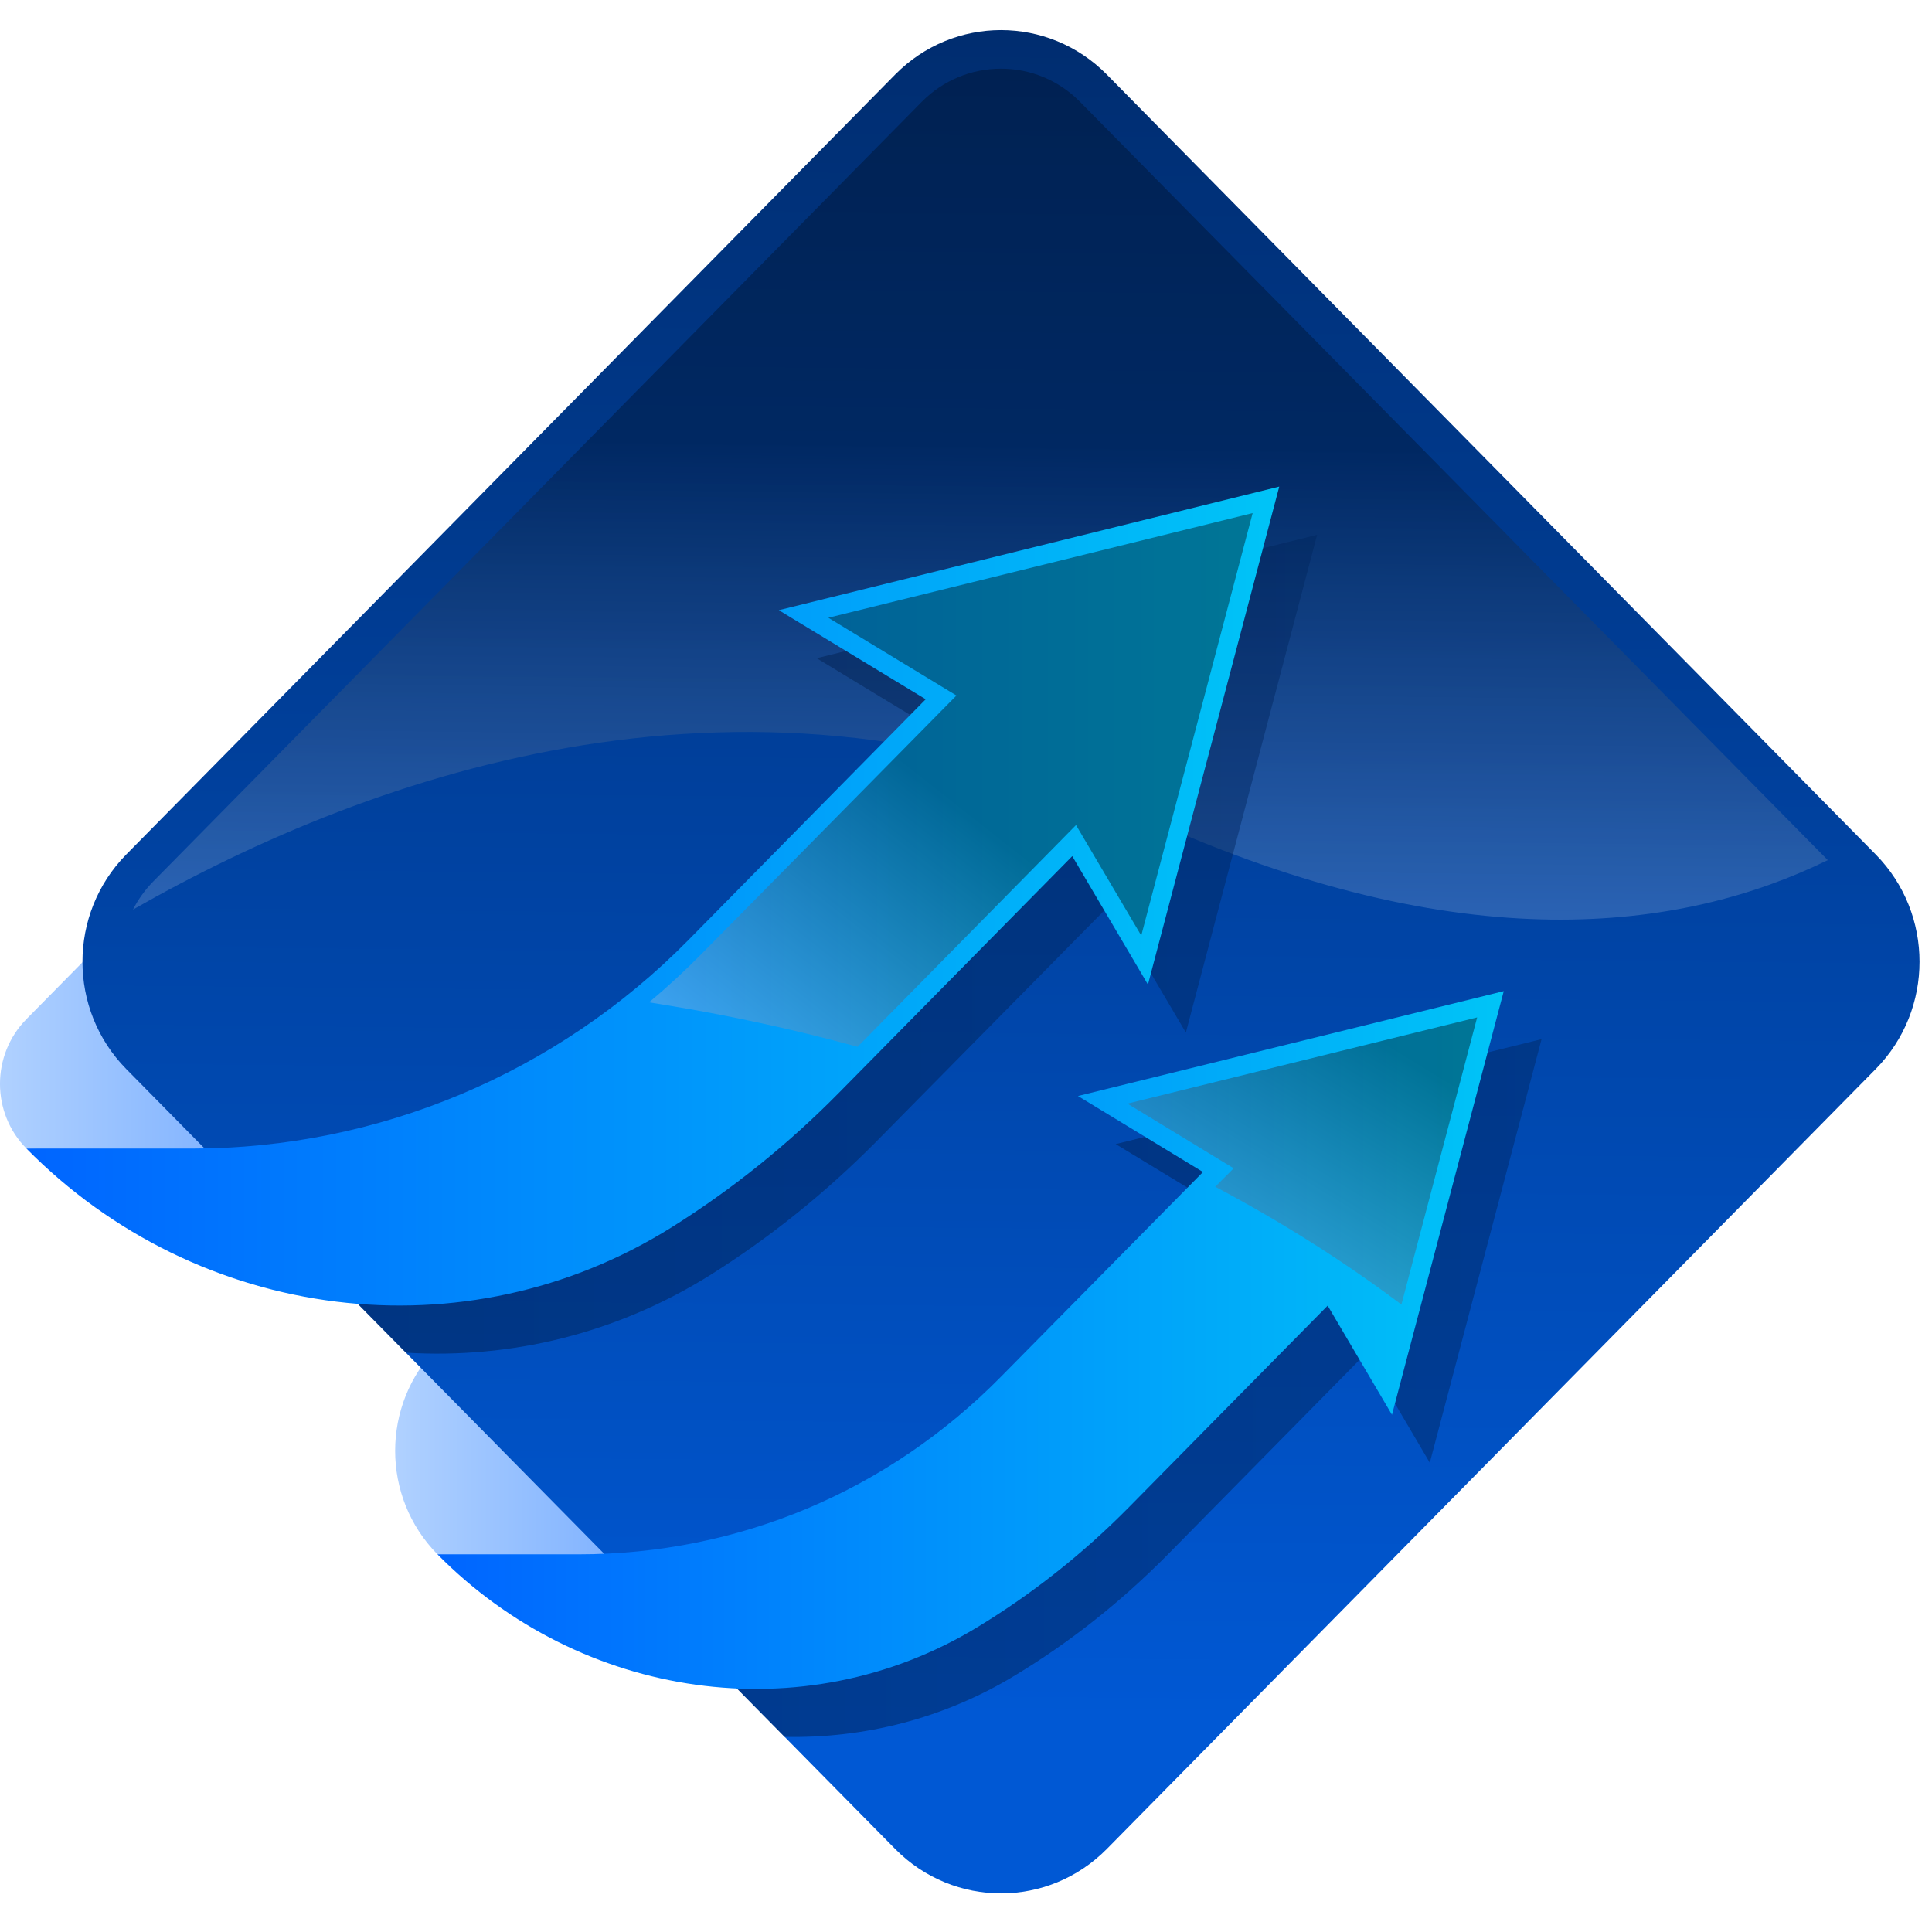
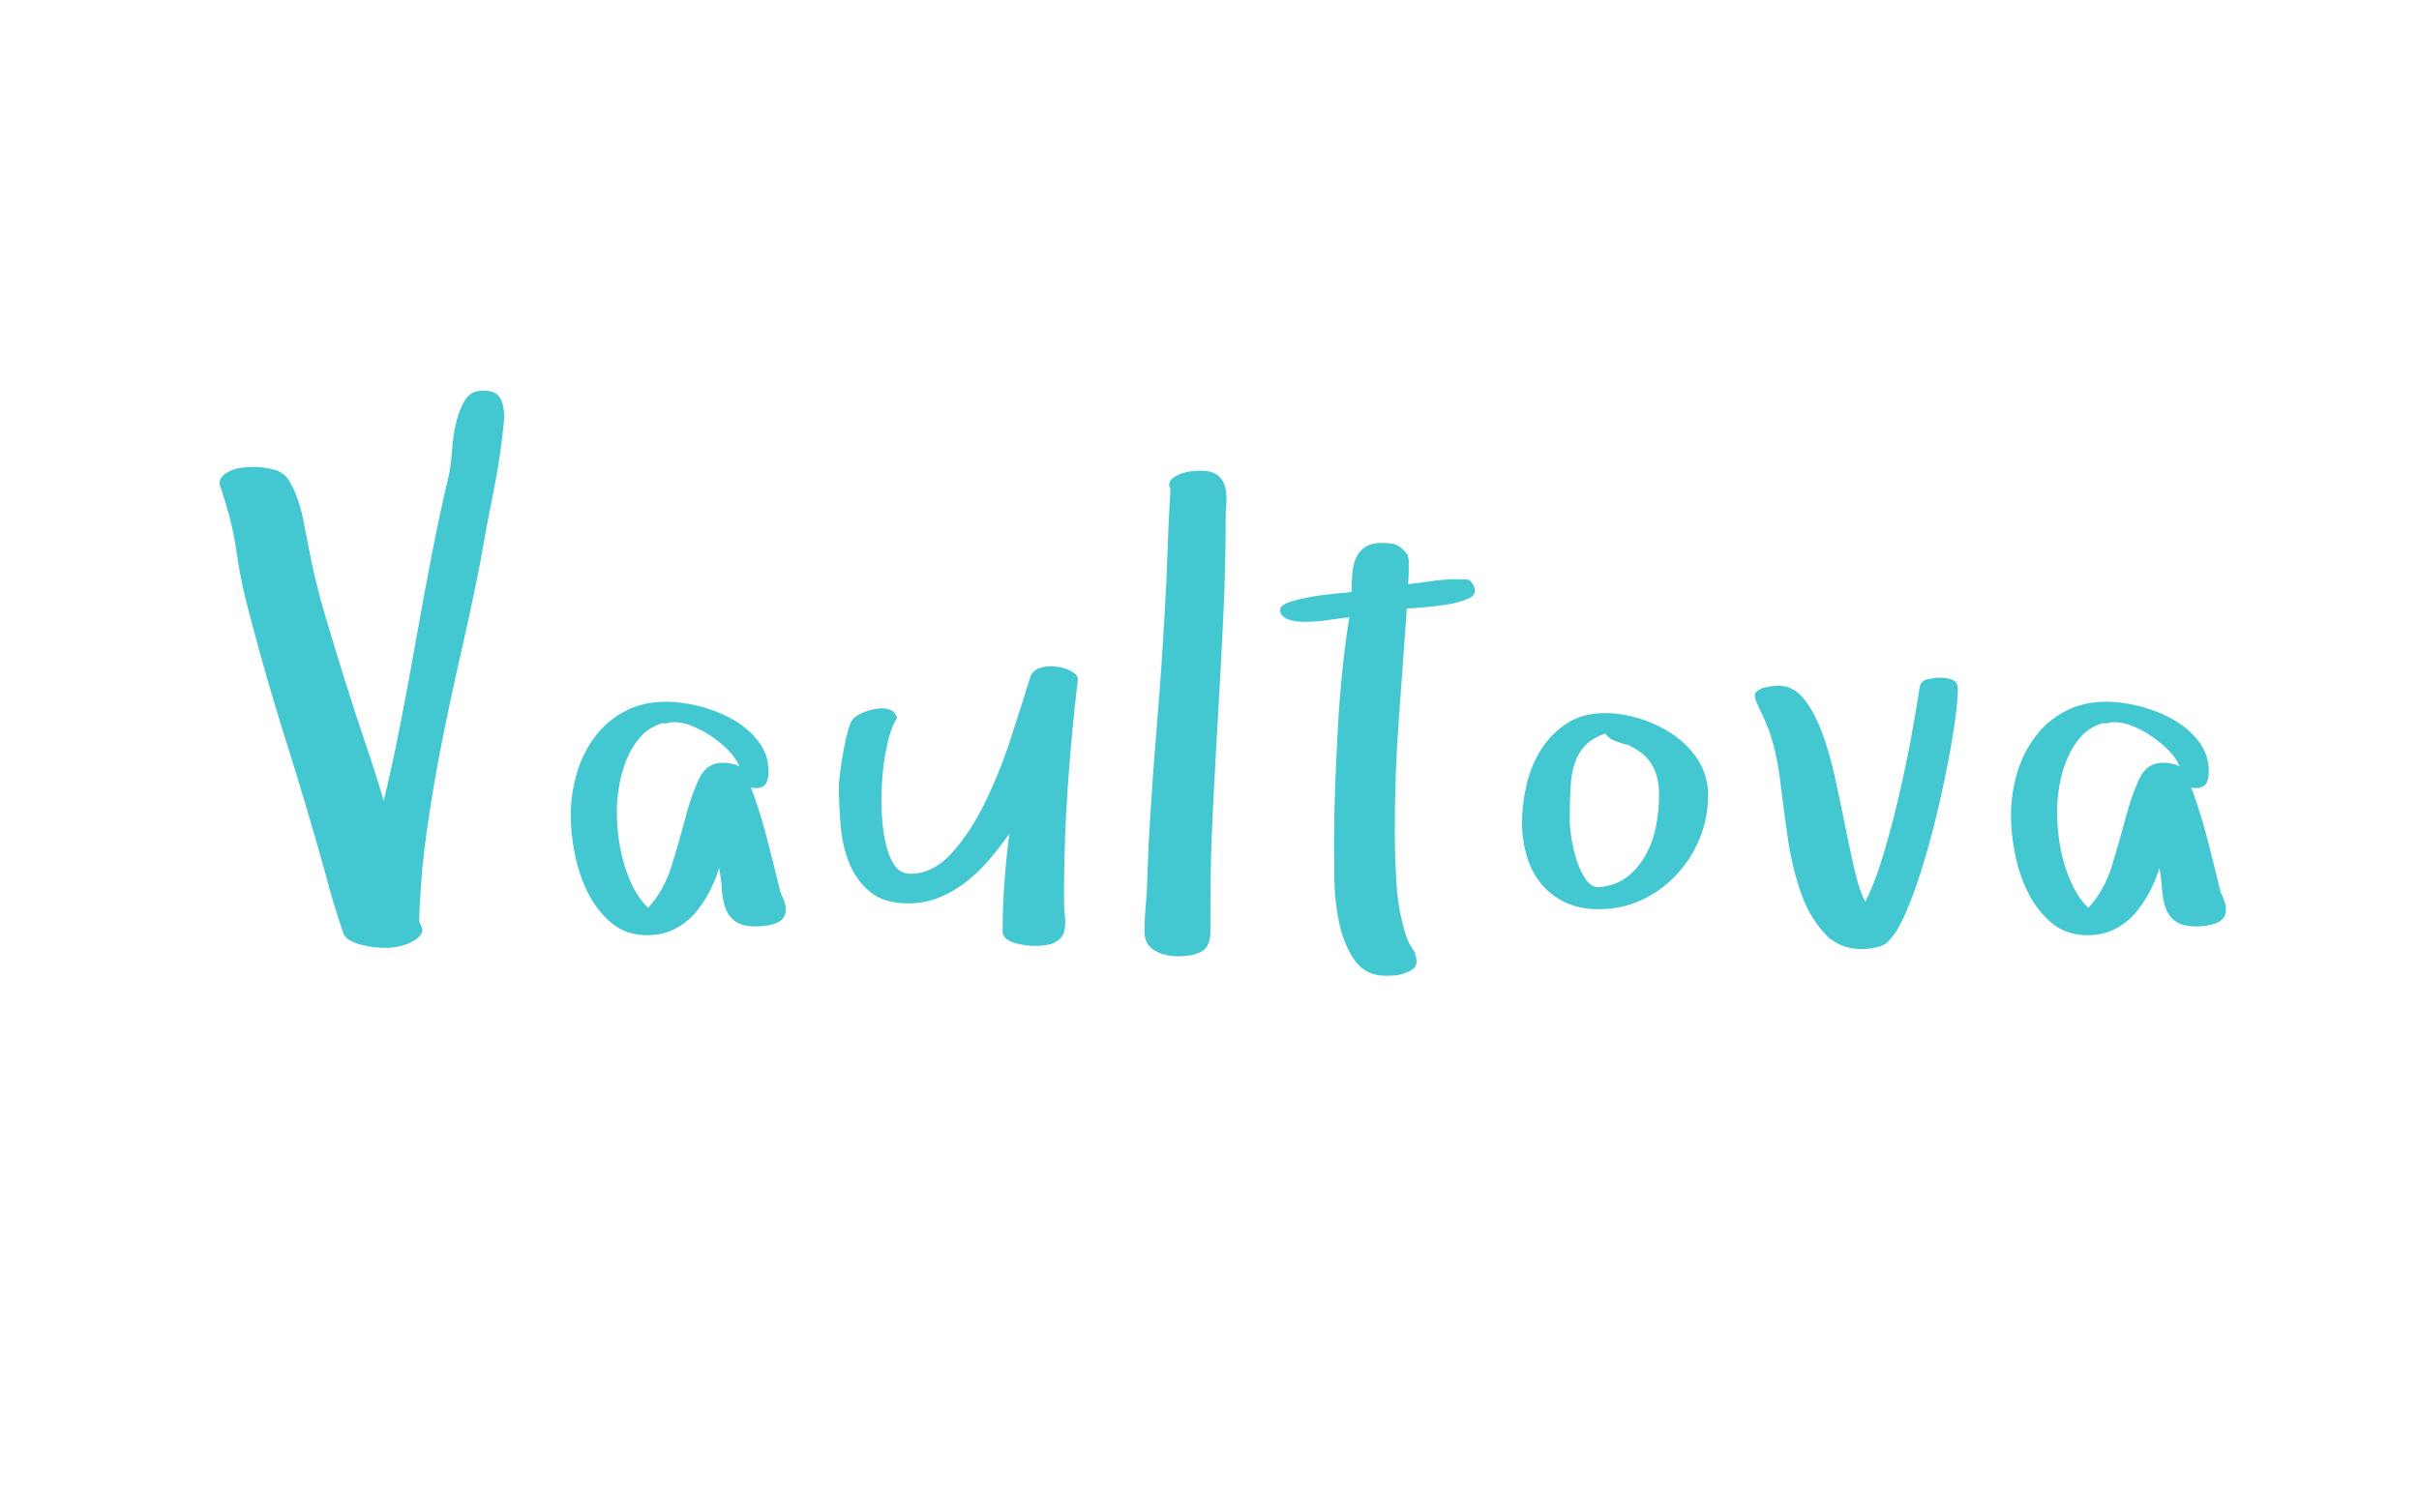
- <svg xmlns="http://www.w3.org/2000/svg" width="35" height="35" viewBox="0 0 35 35" fill="none">
-   <path d="M7.925 28.158C6.903 27.122 6.903 25.443 7.925 24.407L9.749 22.557L15.297 28.349L11.826 29.25L7.925 28.158Z" fill="url(#paint0_linear_3363_47878)" />
-   <path d="M0.479 20.807C-0.16 20.16 -0.16 19.11 0.479 18.462L3.05 15.854L8.357 21.237L0.479 20.807Z" fill="url(#paint1_linear_3363_47878)" />
-   <path d="M33.982 19.365L20.049 33.498C18.99 34.568 17.278 34.568 16.219 33.498L2.286 19.365C1.23 18.291 1.23 16.555 2.286 15.481L16.219 1.348C17.278 0.278 18.99 0.278 20.049 1.348L33.982 15.481C35.038 16.555 35.038 18.291 33.982 19.365Z" fill="url(#paint2_linear_3363_47878)" />
-   <path opacity="0.28" d="M33.112 15.582C30.465 16.879 26.474 17.405 20.798 14.836C13.626 11.593 6.809 13.967 2.409 16.478C2.502 16.297 2.622 16.126 2.773 15.972L16.703 1.84C17.085 1.456 17.594 1.244 18.133 1.244C18.673 1.244 19.182 1.456 19.564 1.843L33.112 15.582Z" fill="url(#paint3_linear_3363_47878)" />
-   <g opacity="0.44">
-     <path d="M27.927 18.825L25.902 26.499L24.74 24.523L21.144 28.173C20.305 29.02 19.381 29.753 18.387 30.352C17.094 31.137 15.647 31.496 14.213 31.465L11.79 29.006C14.447 28.856 16.919 27.741 18.817 25.816L22.481 22.103L20.212 20.726L27.927 18.825Z" fill="url(#paint4_linear_3363_47878)" />
-     <path d="M23.861 9.689L21.483 18.706L20.114 16.384L15.889 20.666C14.964 21.604 13.947 22.42 12.864 23.1C11.165 24.163 9.244 24.621 7.353 24.505L4.558 21.67C7.789 21.569 10.866 20.227 13.159 17.901L17.456 13.539L14.795 11.924L23.861 9.689Z" fill="url(#paint5_linear_3363_47878)" />
-   </g>
-   <path d="M27.242 17.955L25.217 25.63L24.052 23.653L20.456 27.3C19.618 28.15 18.693 28.88 17.701 29.481C14.556 31.388 10.516 30.786 7.925 28.158H10.479C13.371 28.158 16.087 27.017 18.132 24.942L21.793 21.232L19.528 19.855L27.242 17.955Z" fill="url(#paint6_linear_3363_47878)" />
-   <path d="M23.175 8.815L20.796 17.836L19.425 15.51L15.199 19.796C14.275 20.734 13.26 21.548 12.175 22.229C8.437 24.576 3.587 23.96 0.479 20.807H3.48C6.852 20.807 10.086 19.448 12.471 17.03L16.77 12.668L14.109 11.054L23.175 8.815Z" fill="url(#paint7_linear_3363_47878)" />
-   <g opacity="0.5">
-     <path opacity="0.78" d="M26.76 18.431L25.388 23.633C24.367 22.866 23.239 22.148 22.015 21.499L22.349 21.165L20.424 19.993L26.76 18.431Z" fill="url(#paint8_linear_3363_47878)" />
-     <path opacity="0.78" d="M22.693 9.295L20.675 16.949L19.493 14.947L15.536 18.964C14.594 18.706 13.625 18.486 12.631 18.305C12.339 18.253 12.046 18.204 11.758 18.158C12.088 17.883 12.408 17.587 12.714 17.276L17.327 12.6L15.006 11.191L22.693 9.295Z" fill="url(#paint9_linear_3363_47878)" />
-   </g>
-   <defs>
-     <linearGradient id="paint0_linear_3363_47878" x1="7.159" y1="25.903" x2="15.297" y2="25.903" gradientUnits="userSpaceOnUse">
-       <stop stop-color="#B0D1FF" />
-       <stop offset="1" stop-color="#4F93FF" />
-     </linearGradient>
-     <linearGradient id="paint1_linear_3363_47878" x1="-0" y1="18.545" x2="8.357" y2="18.545" gradientUnits="userSpaceOnUse">
-       <stop stop-color="#B0D1FF" />
-       <stop offset="1" stop-color="#4F93FF" />
-     </linearGradient>
-     <linearGradient id="paint2_linear_3363_47878" x1="18.006" y1="31.096" x2="18.36" y2="-5.689" gradientUnits="userSpaceOnUse">
-       <stop stop-color="#0058D4" />
-       <stop offset="1" stop-color="#00245B" />
-     </linearGradient>
-     <linearGradient id="paint3_linear_3363_47878" x1="17.854" y1="8.043" x2="17.736" y2="17.864" gradientUnits="userSpaceOnUse">
-       <stop />
-       <stop offset="1" stop-color="#B0D1FF" />
-     </linearGradient>
-     <linearGradient id="paint4_linear_3363_47878" x1="11.79" y1="25.146" x2="27.927" y2="25.146" gradientUnits="userSpaceOnUse">
-       <stop stop-color="#001334" />
-       <stop offset="1" stop-color="#00245B" />
-     </linearGradient>
-     <linearGradient id="paint5_linear_3363_47878" x1="4.558" y1="17.106" x2="23.861" y2="17.106" gradientUnits="userSpaceOnUse">
-       <stop stop-color="#001334" />
-       <stop offset="1" stop-color="#00245B" />
-     </linearGradient>
-     <linearGradient id="paint6_linear_3363_47878" x1="7.925" y1="24.275" x2="27.242" y2="24.275" gradientUnits="userSpaceOnUse">
-       <stop stop-color="#0065FF" />
-       <stop offset="1" stop-color="#00C4F7" />
-     </linearGradient>
-     <linearGradient id="paint7_linear_3363_47878" x1="0.479" y1="16.233" x2="23.175" y2="16.233" gradientUnits="userSpaceOnUse">
-       <stop stop-color="#0065FF" />
-       <stop offset="1" stop-color="#00C4F7" />
-     </linearGradient>
-     <linearGradient id="paint8_linear_3363_47878" x1="24.758" y1="18.693" x2="20.955" y2="24.921" gradientUnits="userSpaceOnUse">
-       <stop />
-       <stop offset="1" stop-color="#B0D1FF" />
-     </linearGradient>
-     <linearGradient id="paint9_linear_3363_47878" x1="17.413" y1="14.629" x2="12.923" y2="20.32" gradientUnits="userSpaceOnUse">
-       <stop />
-       <stop offset="1" stop-color="#B0D1FF" />
-     </linearGradient>
-   </defs>
+ <svg xmlns="http://www.w3.org/2000/svg" version="1.1" width="400px" height="250px" style="border: dashed 2px #aaa">
+   <path fill="#43c8d1" d="M36.276,80.073q0-0.859,0.618-1.423t1.45-0.886t1.826-0.43t1.746-0.107q1.558,0,3.303,0.43t2.605,1.88q1.558,2.632,2.283,6.257t1.37,6.956q0.967,4.619,2.471,9.668t3.142,10.286t3.357,10.286t3.008,9.453q1.558-6.499,2.874-13.32t2.524-13.643t2.524-13.643t2.874-13.374q0.322-1.558,0.483-3.921t0.671-4.565t1.477-3.787t2.954-1.584q2.095,0,2.82,1.155t0.725,3.357q-0.537,6.069-1.746,12.031t-2.229,11.924q-1.45,7.358-3.142,14.744t-3.169,14.797t-2.524,14.851t-1.262,14.905q0.107,0.322,0.322,0.752t0.215,0.645q0,0.645-0.591,1.208t-1.477,0.967t-1.934,0.618t-1.96,0.215q-0.859,0-1.96-0.107t-2.202-0.403t-1.934-0.779t-1.047-1.235q-0.859-2.524-1.584-4.915t-1.37-4.915q-3.062-11.011-6.418-21.619t-6.204-21.565q-1.343-4.941-2.014-9.695t-2.175-9.373q0.215,0.43,0.215,0.698q-0.215-0.752-0.43-1.423t-0.483-1.477q0,0.215,0.054,0.269t0.054,0.161q0-0.107-0.054-0.161t-0.054-0.161z M94.374,134.966q0-3.652,0.994-7.036t2.981-6.042t4.968-4.243t6.902-1.584q2.417,0,5.344,0.725t5.505,2.148t4.297,3.625t1.719,5.049q0,1.343-0.457,2.041t-1.853,0.698l-0.591-0.107q1.558,4.189,2.686,8.594t2.202,8.809q0.43,0.859,0.645,1.531t0.215,1.316q0,0.859-0.483,1.423t-1.262,0.833t-1.611,0.376t-1.477,0.107q-2.31,0-3.464-0.806t-1.665-2.202t-0.618-3.142t-0.43-3.518q-0.645,2.095-1.692,4.082t-2.471,3.572t-3.357,2.524t-4.351,0.94q-3.545,0-5.962-2.041t-3.894-5.022t-2.148-6.365t-0.671-6.284z M102.001,134.214q0,1.987,0.269,4.189t0.886,4.351t1.584,4.055t2.417,3.357q2.632-2.847,3.894-6.929t2.256-7.869t2.256-6.499t3.894-2.712q1.665,0,2.793,0.591q-0.537-1.343-1.772-2.605t-2.766-2.31t-3.169-1.719t-3.088-0.671q-0.43,0-0.994,0.134t-0.886,0.027q-2.202,0.645-3.625,2.229t-2.31,3.733t-1.262,4.404t-0.376,4.243z M138.721,130.239q0-1.074,0.242-2.847t0.564-3.518t0.752-3.25t1.021-1.934q0.43-0.43,1.477-0.859t2.202-0.618t2.148,0.161t1.208,1.423q-0.752,0.967-1.37,3.303t-0.94,5.183q-0.269,2.417-0.269,4.995l0,0.913q0.054,3.008,0.537,5.532t1.477,4.163t2.766,1.638q3.76,0,6.875-3.464t5.532-8.459t4.243-10.608t3.115-9.802q0.322-1.235,1.531-1.665t2.605-0.295t2.498,0.671t1.316,1.289q-1.074,9.023-1.692,18.047t-0.618,18.154q0,1.772,0.161,3.25t-0.161,2.524t-1.423,1.665t-3.518,0.618q-0.537,0-1.37-0.107t-1.719-0.349t-1.504-0.725t-0.618-1.128q0-3.975,0.295-8.164t0.833-8.11q-1.45,2.095-3.196,4.163t-3.84,3.733t-4.512,2.659t-5.21,0.994q-3.975,0-6.257-1.88t-3.438-4.7t-1.45-6.15t-0.295-6.445z M189.246,154.033q0-1.558,0.134-3.276t0.242-3.223l0.322-8.057q0.537-9.668,1.316-19.014t1.316-18.906q0.322-5.264,0.483-10.339t0.483-10.339q-0.215-0.43-0.215-0.591q0-0.752,0.564-1.182t1.316-0.725t1.584-0.403t1.262-0.107l1.235,0q1.665,0.215,2.417,1.047t0.967,1.987t0.107,2.471t-0.107,2.444q0,7.788-0.376,15.872t-0.859,16.221t-0.886,16.274t-0.403,16.086l0,3.76q0,2.524-1.423,3.33t-3.948,0.806q-2.202,0-3.867-0.967t-1.665-3.169z M211.679,100.859q0-0.752,1.611-1.289t3.652-0.886t3.948-0.51t2.605-0.269q0-1.45,0.107-2.927t0.591-2.632t1.531-1.853t2.927-0.698q1.558,0,2.363,0.376t1.719,1.558q0.215,0.645,0.215,1.235l0,1.799t-0.107,1.853q1.987-0.215,3.948-0.51t3.948-0.295q1.45,0,1.987,0.054t1.074,1.289q0.43,1.235-1.047,1.88t-3.545,0.967t-4.109,0.483t-2.471,0.161q-0.645,9.238-1.316,18.315t-0.671,18.423q0,4.189,0.269,8.647t1.504,8.433q0.322,1.235,1.074,2.31t0.752,2.31q0,0.752-0.591,1.182t-1.423,0.725t-1.665,0.349t-1.37,0.054q-3.384,0-5.156-2.524t-2.551-6.042t-0.833-7.224t-0.054-6.016q0-4.727,0.188-9.668t0.457-9.775t0.752-9.453t1.128-8.594q-1.88,0.215-3.679,0.483t-3.679,0.269q-0.43,0-1.155-0.054t-1.37-0.269t-1.101-0.591t-0.457-1.074z M251.676,135.986q0-3.062,0.779-6.311t2.471-5.854t4.27-4.243t6.23-1.638q2.739,0,5.774,0.94t5.559,2.686t4.109,4.27t1.584,5.64q0,3.76-1.37,7.144t-3.84,6.042t-5.774,4.189t-7.17,1.531q-3.169,0-5.532-1.155t-3.948-3.088t-2.363-4.565t-0.779-5.586z M259.572,135.879q0,0.967,0.295,2.847t0.886,3.679t1.531,3.115t2.283,1.208q2.847-0.322,4.7-1.853t3.008-3.733t1.611-4.78t0.457-4.888q0-2.954-1.155-4.941t-3.787-3.223q0,0.107,0.107,0.107t0.107-0.107l-1.343-0.322q-0.537-0.215-1.316-0.483t-1.531-1.182q-2.095,0.752-3.25,1.934t-1.746,2.874t-0.725,4.055t-0.134,5.693z M290.169,114.985q0-0.43,0.51-0.779t1.155-0.51t1.316-0.215t0.994-0.054q2.417,0,4.136,2.148t2.981,5.505t2.148,7.412t1.692,8.083t1.584,7.385t1.746,5.183q1.665-3.276,3.035-7.896t2.524-9.561t2.041-9.749t1.423-8.406q0.215-0.967,1.343-1.208t1.88-0.242q1.235,0,2.148,0.349t0.913,1.531q0,1.987-0.483,5.398t-1.316,7.654t-1.934,8.701t-2.363,8.459t-2.632,7.09t-2.712,4.377q-0.645,0.752-2.014,1.047t-2.283,0.295q-3.169,0-5.264-1.665l0,0.107q-3.276-3.062-4.834-7.466t-2.256-9.185t-1.262-9.507t-1.907-8.594q-0.215-0.43-0.537-1.262t-0.752-1.665t-0.725-1.584t-0.295-1.182z M332.529,134.966q0-3.652,0.994-7.036t2.981-6.042t4.968-4.243t6.902-1.584q2.417,0,5.344,0.725t5.505,2.148t4.297,3.625t1.719,5.049q0,1.343-0.457,2.041t-1.853,0.698l-0.591-0.107q1.558,4.189,2.686,8.594t2.202,8.809q0.43,0.859,0.645,1.531t0.215,1.316q0,0.859-0.483,1.423t-1.262,0.833t-1.611,0.376t-1.477,0.107q-2.31,0-3.464-0.806t-1.665-2.202t-0.618-3.142t-0.43-3.518q-0.645,2.095-1.692,4.082t-2.471,3.572t-3.357,2.524t-4.351,0.94q-3.545,0-5.962-2.041t-3.894-5.022t-2.148-6.365t-0.671-6.284z M340.156,134.214q0,1.987,0.269,4.189t0.886,4.351t1.584,4.055t2.417,3.357q2.632-2.847,3.894-6.929t2.256-7.869t2.256-6.499t3.894-2.712q1.665,0,2.793,0.591q-0.537-1.343-1.772-2.605t-2.766-2.31t-3.169-1.719t-3.088-0.671q-0.43,0-0.994,0.134t-0.886,0.027q-2.202,0.645-3.625,2.229t-2.31,3.733t-1.262,4.404t-0.376,4.243z" />
+   <path fill="#" d="" />
</svg>
